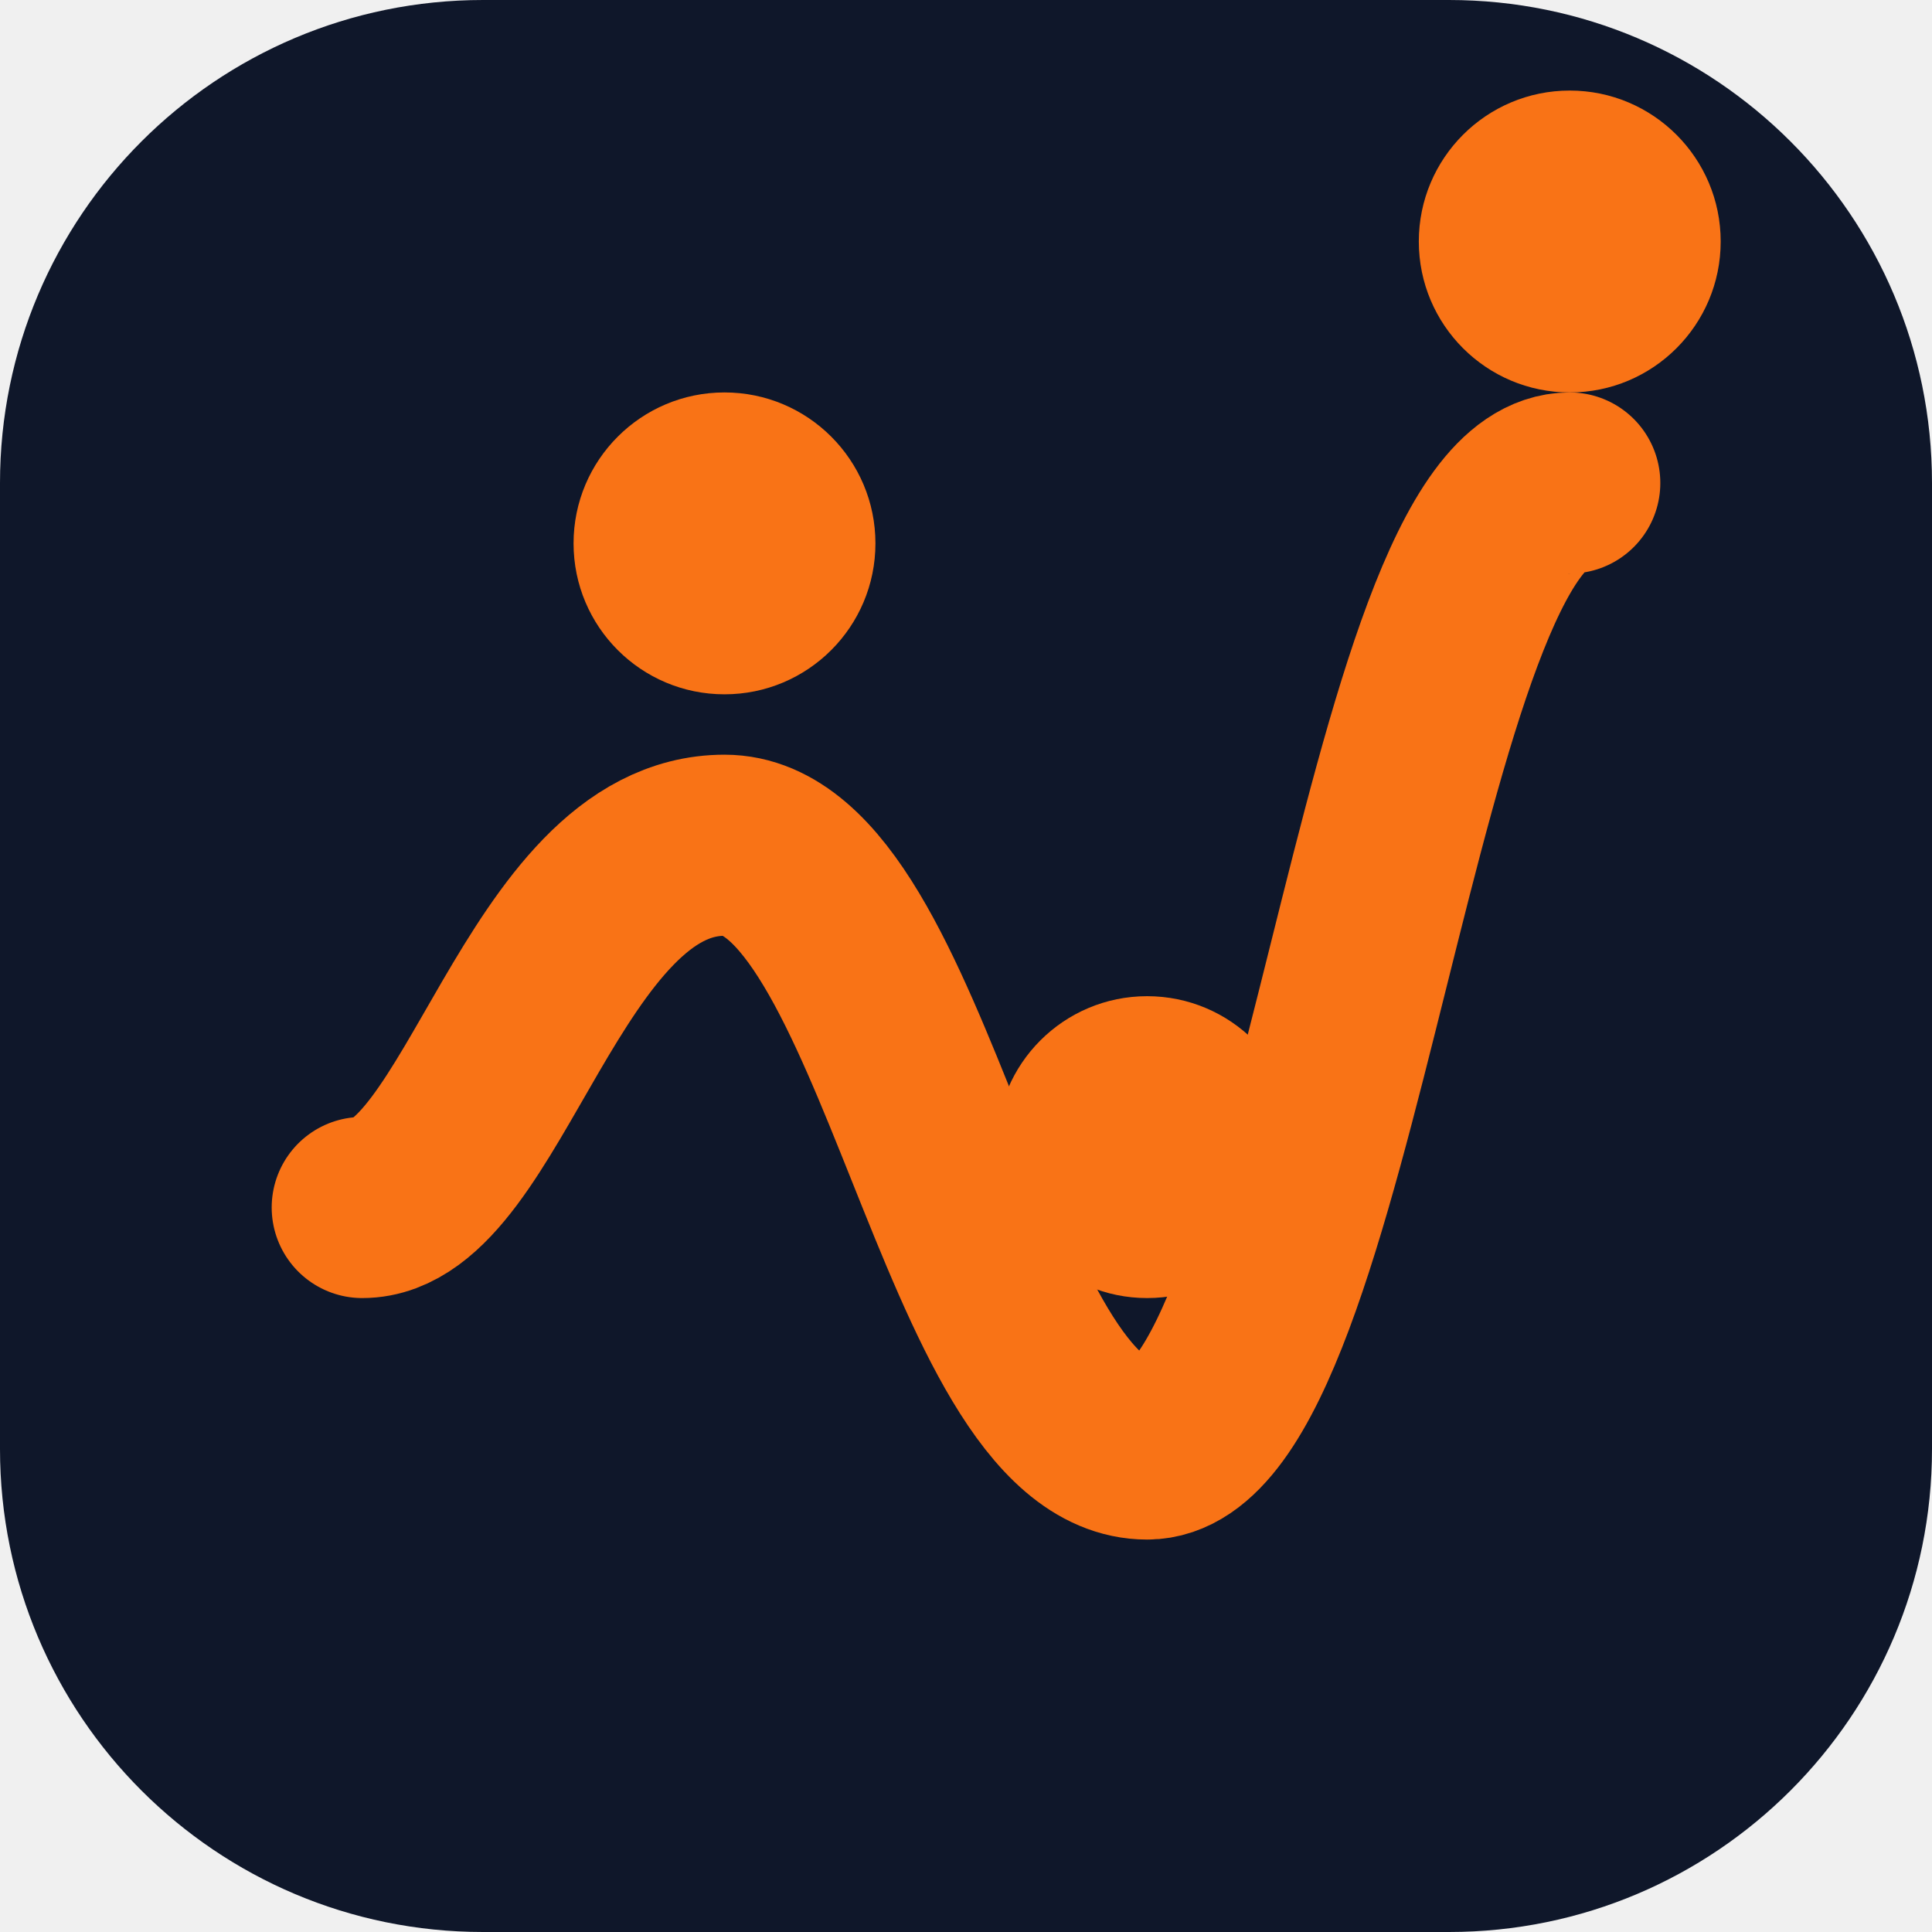
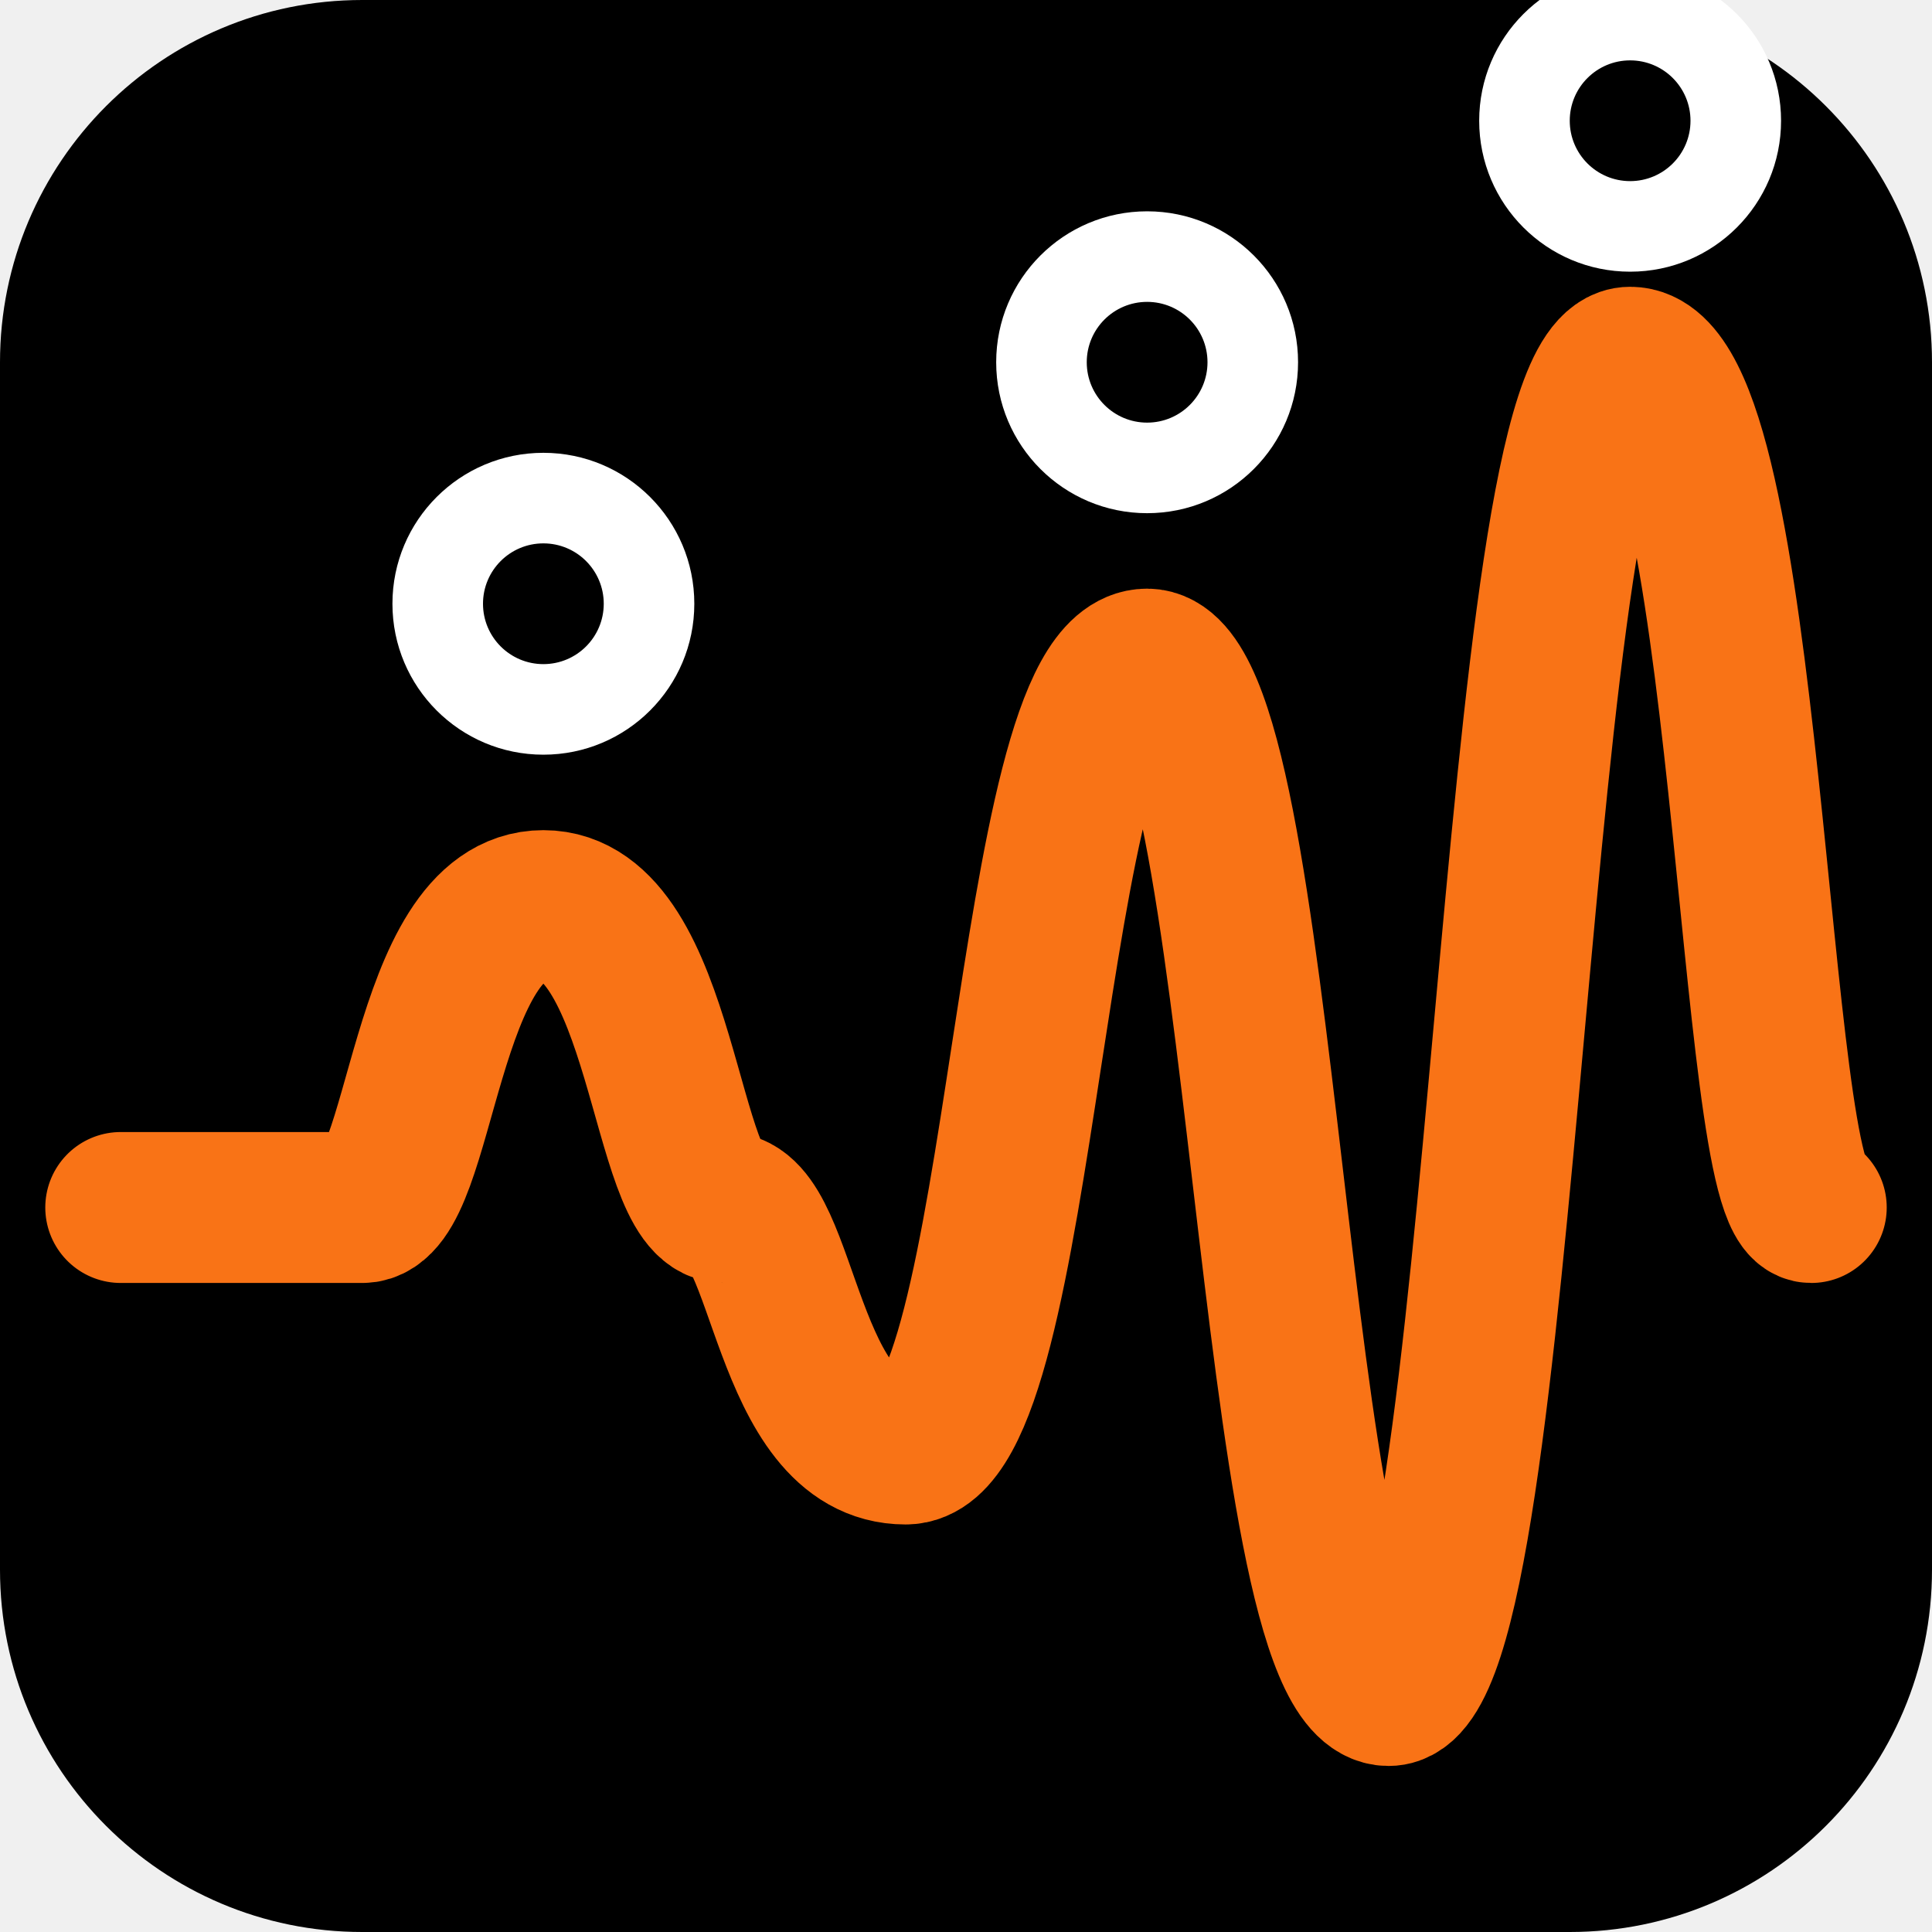
<svg xmlns="http://www.w3.org/2000/svg" viewBox="0 0 32 32">
-   <rect width="32" height="32" rx="8" fill="#0f172a" />
-   <path d="M 6 20 C 8 20 9 14 12 14 C 15 14 16 24 19 24 C 22 24 23 8 26 8" stroke="#f97316" stroke-width="3" stroke-linecap="round" stroke-linejoin="round" fill="none" />
-   <circle cx="12" cy="9" r="2.5" fill="#f97316" />
-   <circle cx="19" cy="19" r="2.5" fill="#f97316" />
-   <circle cx="26" cy="4" r="2.5" fill="#f97316" />
+   <rect width="32" height="32" rx="6" fill="#000000" />
+   <path d="M 2 20         C 4 20 5 20 6 20        C 7 20 7 15 9 15        C 11 15 11 20 12 20        C 13 20 13 24 15 24        C 17 24 17 11 19 11        C 21 11 21 28 23 28        C 25 28 25 6 27 6        C 29 6 29 20 30 20" stroke="#f97316" stroke-width="2.5" stroke-linecap="round" stroke-linejoin="round" fill="none" />
+   <circle cx="9" cy="10" r="2.5" fill="white" />
+   <circle cx="9" cy="10" r="1" fill="black" />
+   <circle cx="19" cy="6" r="2.5" fill="white" />
+   <circle cx="19" cy="6" r="1" fill="black" />
+   <circle cx="27" cy="2" r="2.5" fill="white" />
+   <circle cx="27" cy="2" r="1" fill="black" />
</svg>
